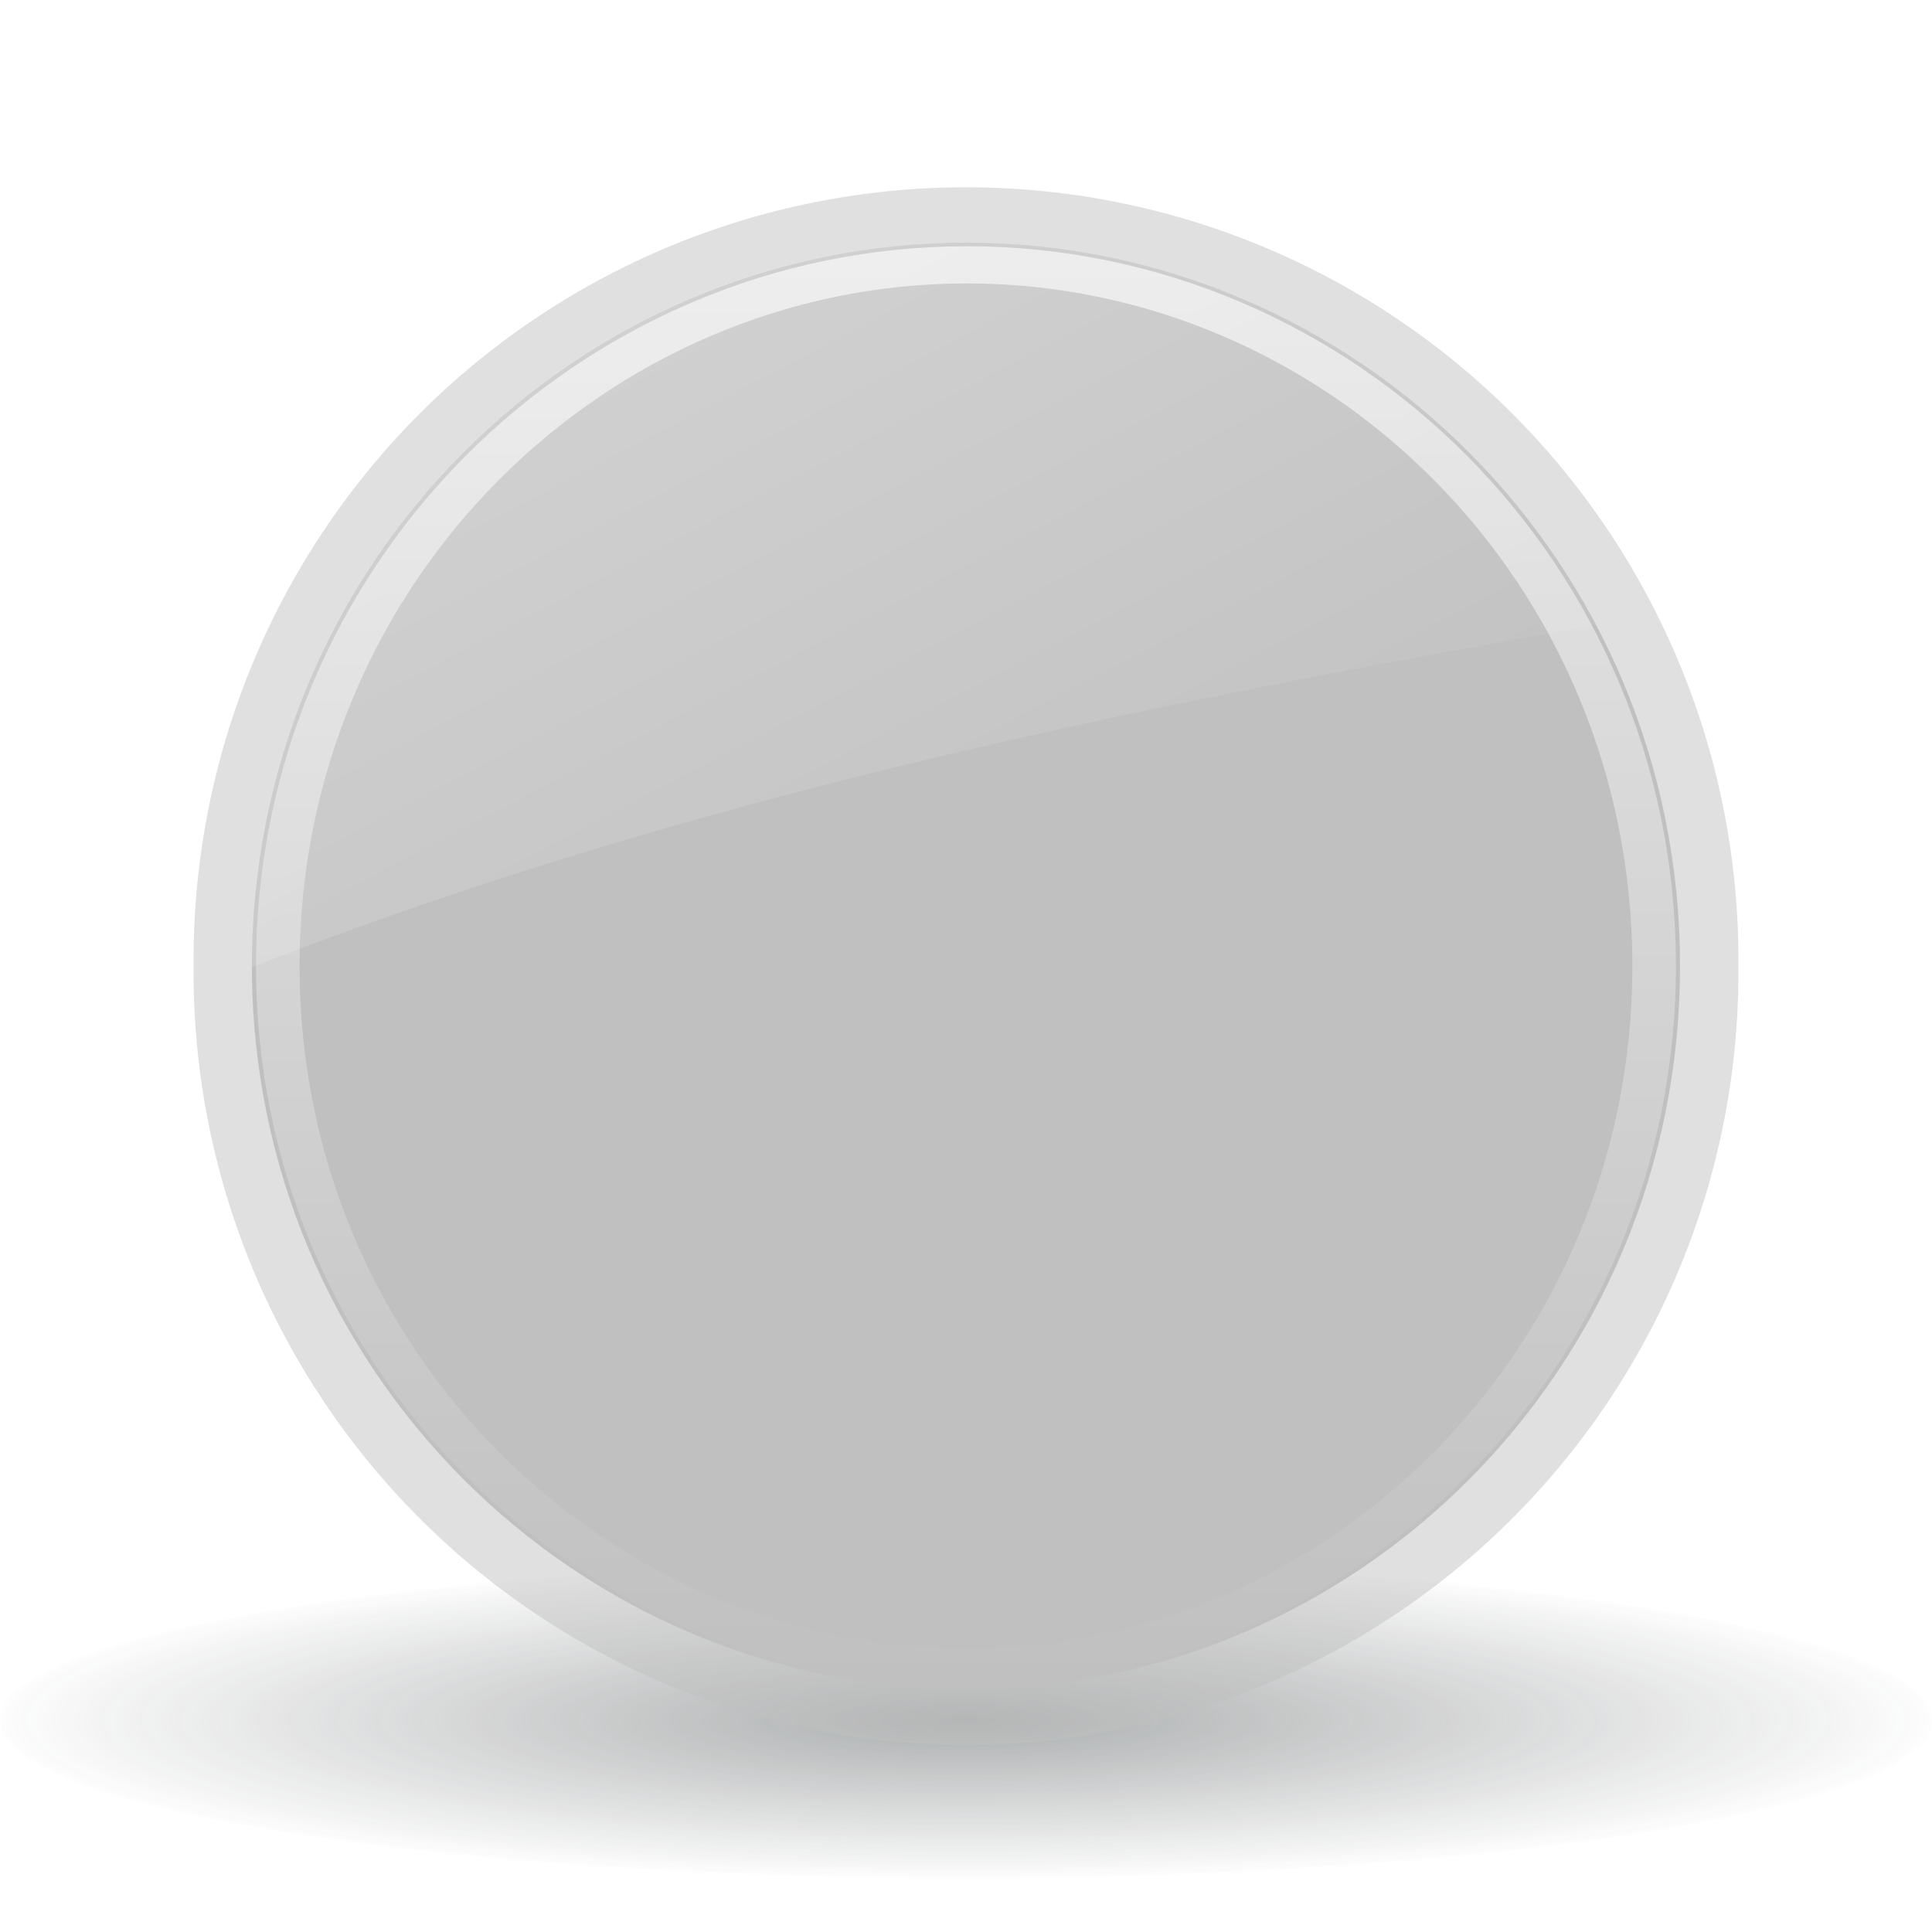
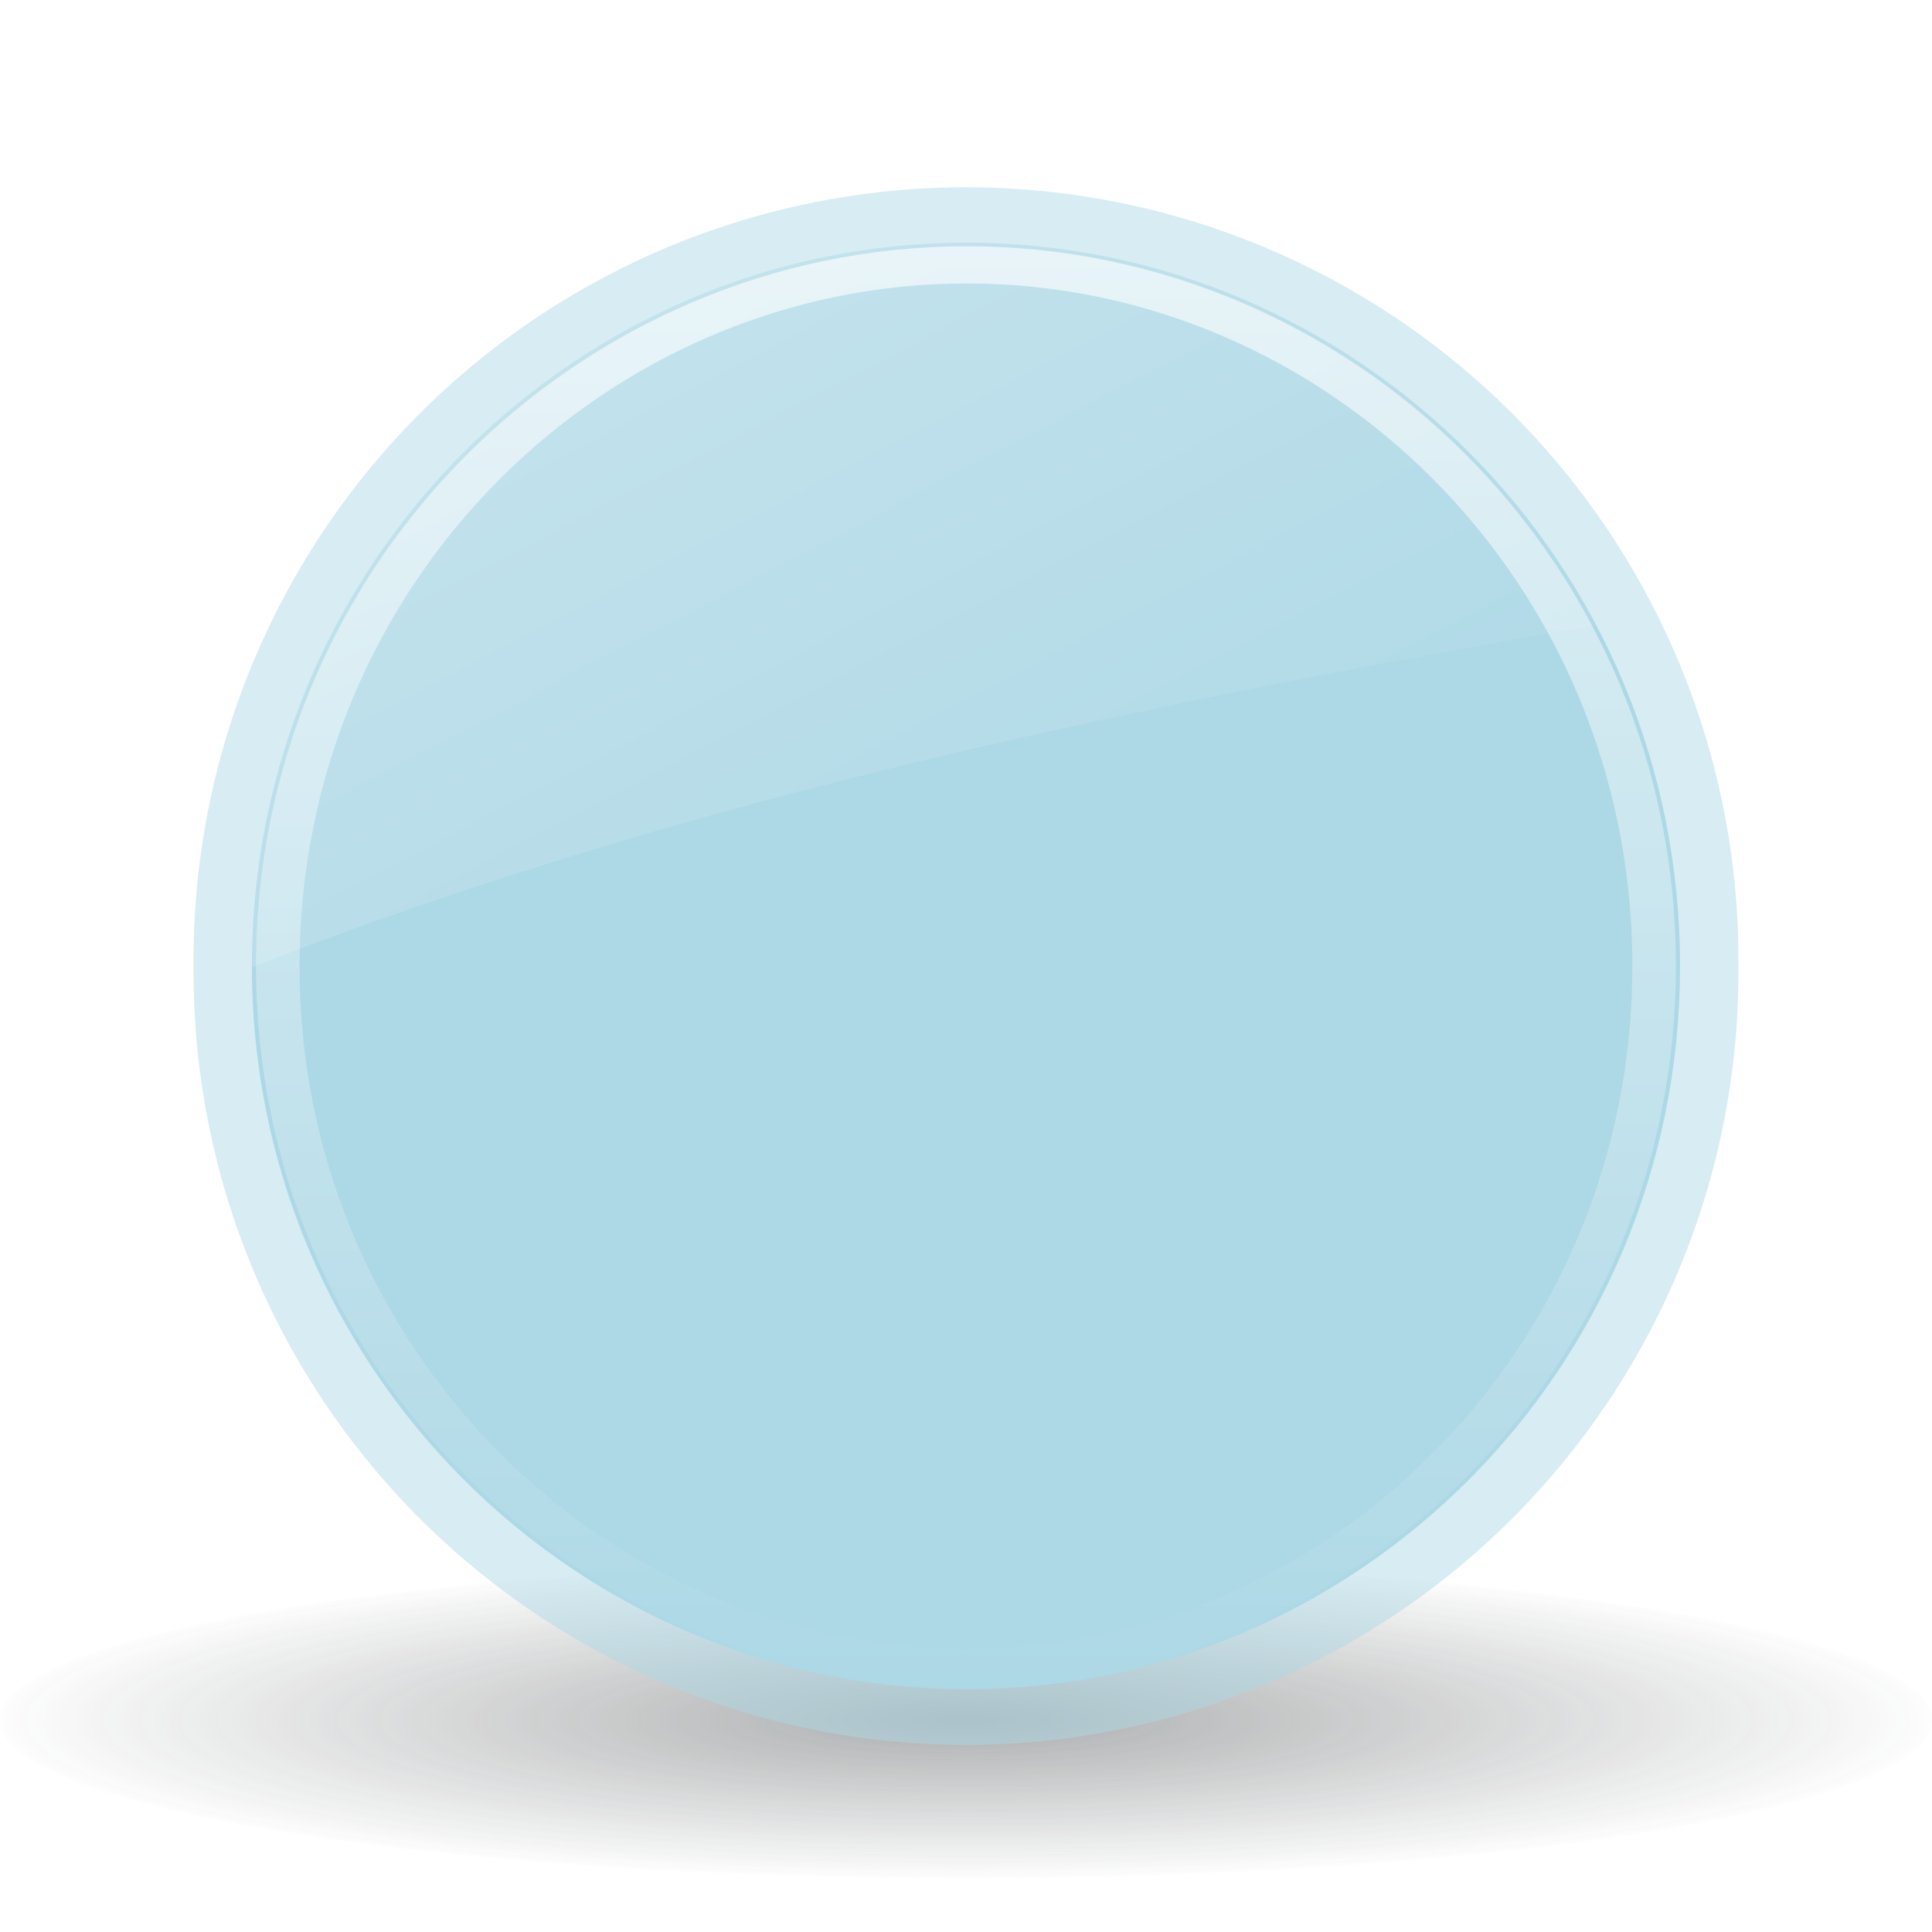
<svg xmlns="http://www.w3.org/2000/svg" xmlns:xlink="http://www.w3.org/1999/xlink" viewBox="0 0 48 48" version="1.1" id="svg1">
  <defs id="0">
    <linearGradient id="6">
      <stop id="C" stop-color="#fff" />
      <stop id="D" offset="1" stop-color="#fff" stop-opacity="0" />
    </linearGradient>
    <linearGradient id="7">
      <stop id="E" stop-color="#fff" stop-opacity="0.8" />
      <stop id="F" offset="1" stop-color="#fff" stop-opacity="0" />
    </linearGradient>
    <linearGradient id="8">
      <stop id="G" stop-color="#2e3436" stop-opacity="0.5" />
      <stop id="H" offset="1" stop-color="#2e3436" stop-opacity="0.015" />
    </linearGradient>
    <radialGradient cx="24.431" cy="52.28" r="21.578" id="9" xlink:href="#8" gradientUnits="userSpaceOnUse" gradientTransform="matrix(1,0,0,0.2975207,0,36.72559)" />
    <linearGradient y1="4.076" x2="0" y2="36.737" id="A" xlink:href="#7" gradientUnits="userSpaceOnUse" />
    <linearGradient x1="1.586" y1="-16.371" x2="24.733" y2="27.934" id="B" xlink:href="#6" gradientUnits="userSpaceOnUse" />
  </defs>
  <path d="m 46.01,52.28 a 21.578,6.42 0 1 1 -43.156,0 21.578,6.42 0 1 1 43.156,0 z" transform="matrix(1.112237,0,0,0.6111111,-3.173554,10.78784)" id="1" opacity="0.8" fill="url(#9)" />
-   <path d="m -12.903,20.407 a 14.924,17.489 0 1 1 -29.847,0 14.924,17.489 0 1 1 29.847,0 z" transform="matrix(1.285906,0,0,1.097306,59.78229,1.607652)" id="2" fill="#7c0000" style="fill:#c0c0c0;fill-opacity:0.486" />
-   <path d="m -27.812,4.031 c -7.532,0 -13.812,7.236 -13.812,16.375 0,9.139 6.281,16.375 13.812,16.375 7.532,0 13.781,-7.233 13.781,-16.375 0,-9.142 -6.25,-16.375 -13.781,-16.375 z" transform="matrix(1.285906,0,0,1.097306,59.78229,1.607652)" id="3" fill="#c00" style="fill:#c0c0c0;fill-opacity:1" />
+   <path d="m -12.903,20.407 a 14.924,17.489 0 1 1 -29.847,0 14.924,17.489 0 1 1 29.847,0 z" transform="matrix(1.285906,0,0,1.097306,59.78229,1.607652)" id="2" fill="#7c0000" style="fill:#add8e6;fill-opacity:0.486" />
+   <path d="m -27.812,4.031 c -7.532,0 -13.812,7.236 -13.812,16.375 0,9.139 6.281,16.375 13.812,16.375 7.532,0 13.781,-7.233 13.781,-16.375 0,-9.142 -6.25,-16.375 -13.781,-16.375 z" transform="matrix(1.285906,0,0,1.097306,59.78229,1.607652)" id="3" fill="#c00" style="fill:#add8e6;fill-opacity:1" />
  <path d="m -27.812,4.531 c -7.21,0 -13.312,6.966 -13.312,15.875 0,8.909 6.103,15.875 13.312,15.875 7.21,0 13.281,-6.962 13.281,-15.875 0,-8.913 -6.071,-15.875 -13.281,-15.875 z" transform="matrix(1.285906,0,0,1.097306,59.78229,1.607652)" id="4" opacity="0.8" fill="none" stroke="url(#A)" stroke-width="0.842" />
  <path d="M 24.031,6.031 C 14.346,6.031 6.25,13.971 6.25,24 c 0,0.011 -1.8e-5,0.021 0,0.031 11.069,-4.326 22.428,-6.571 33.406,-8.5 -3,-5.685 -8.909,-9.5 -15.625,-9.5 z" id="5" opacity="0.6" fill="url(#B)" />
</svg>
